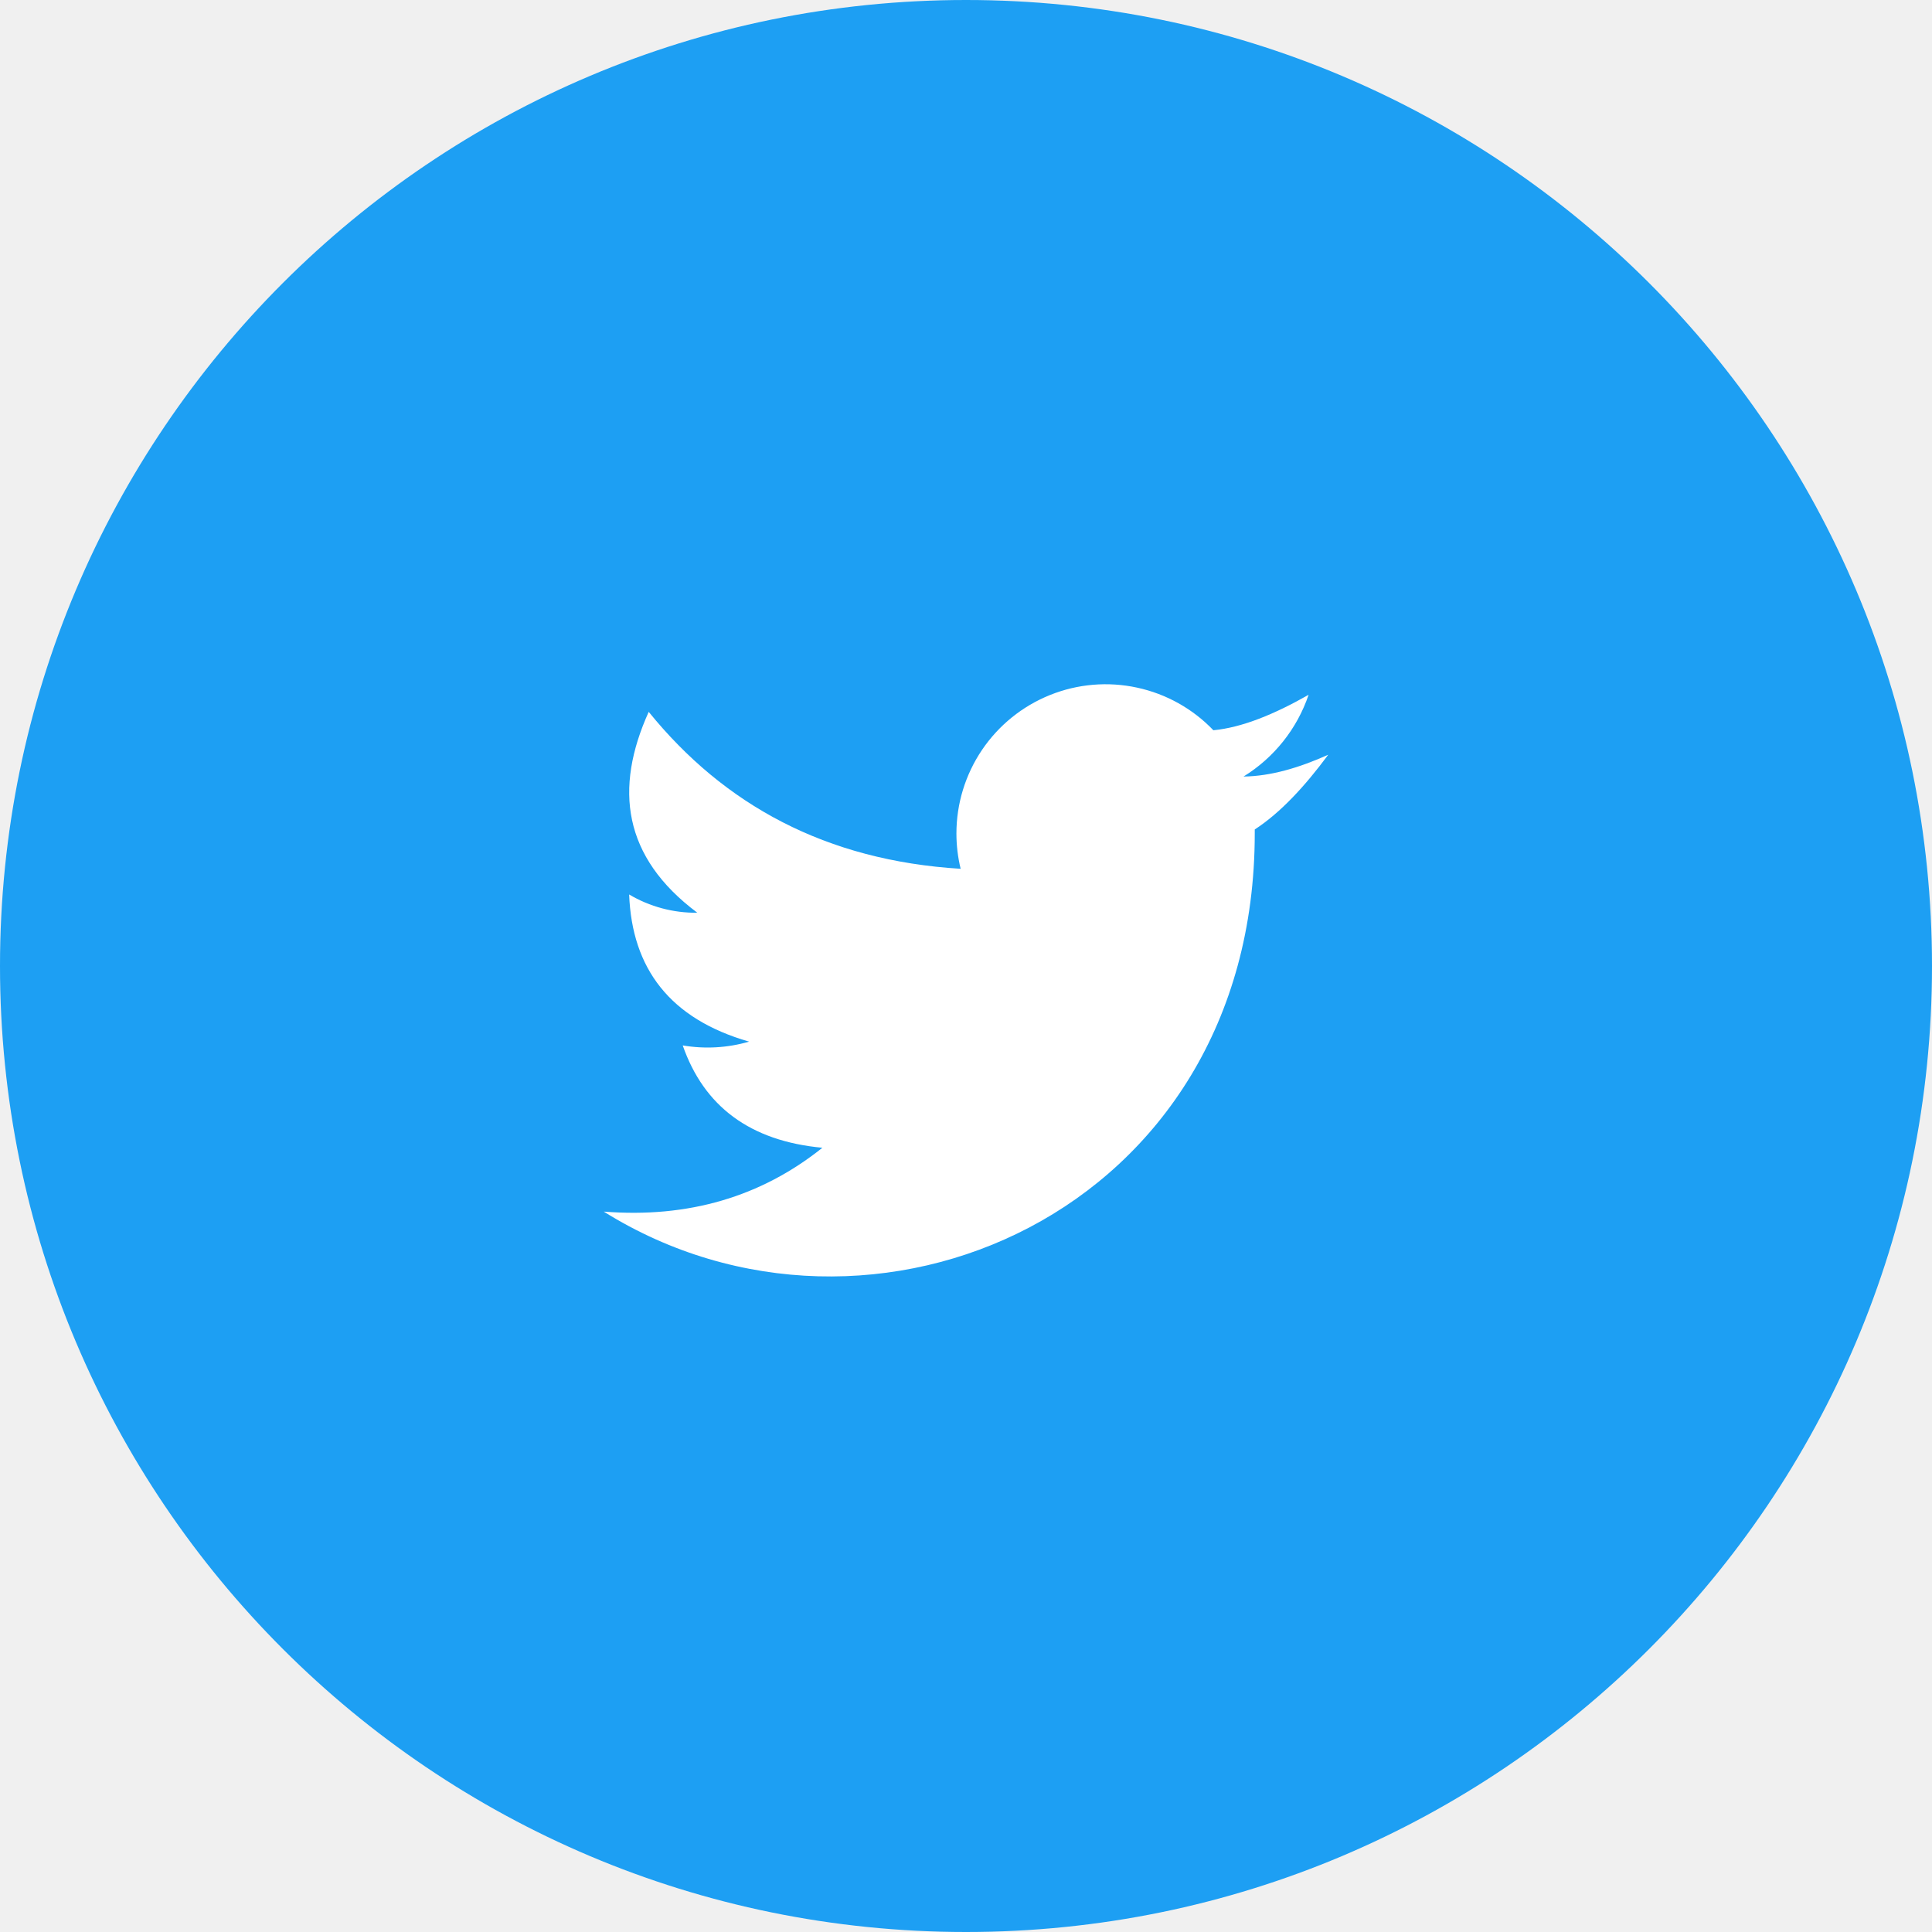
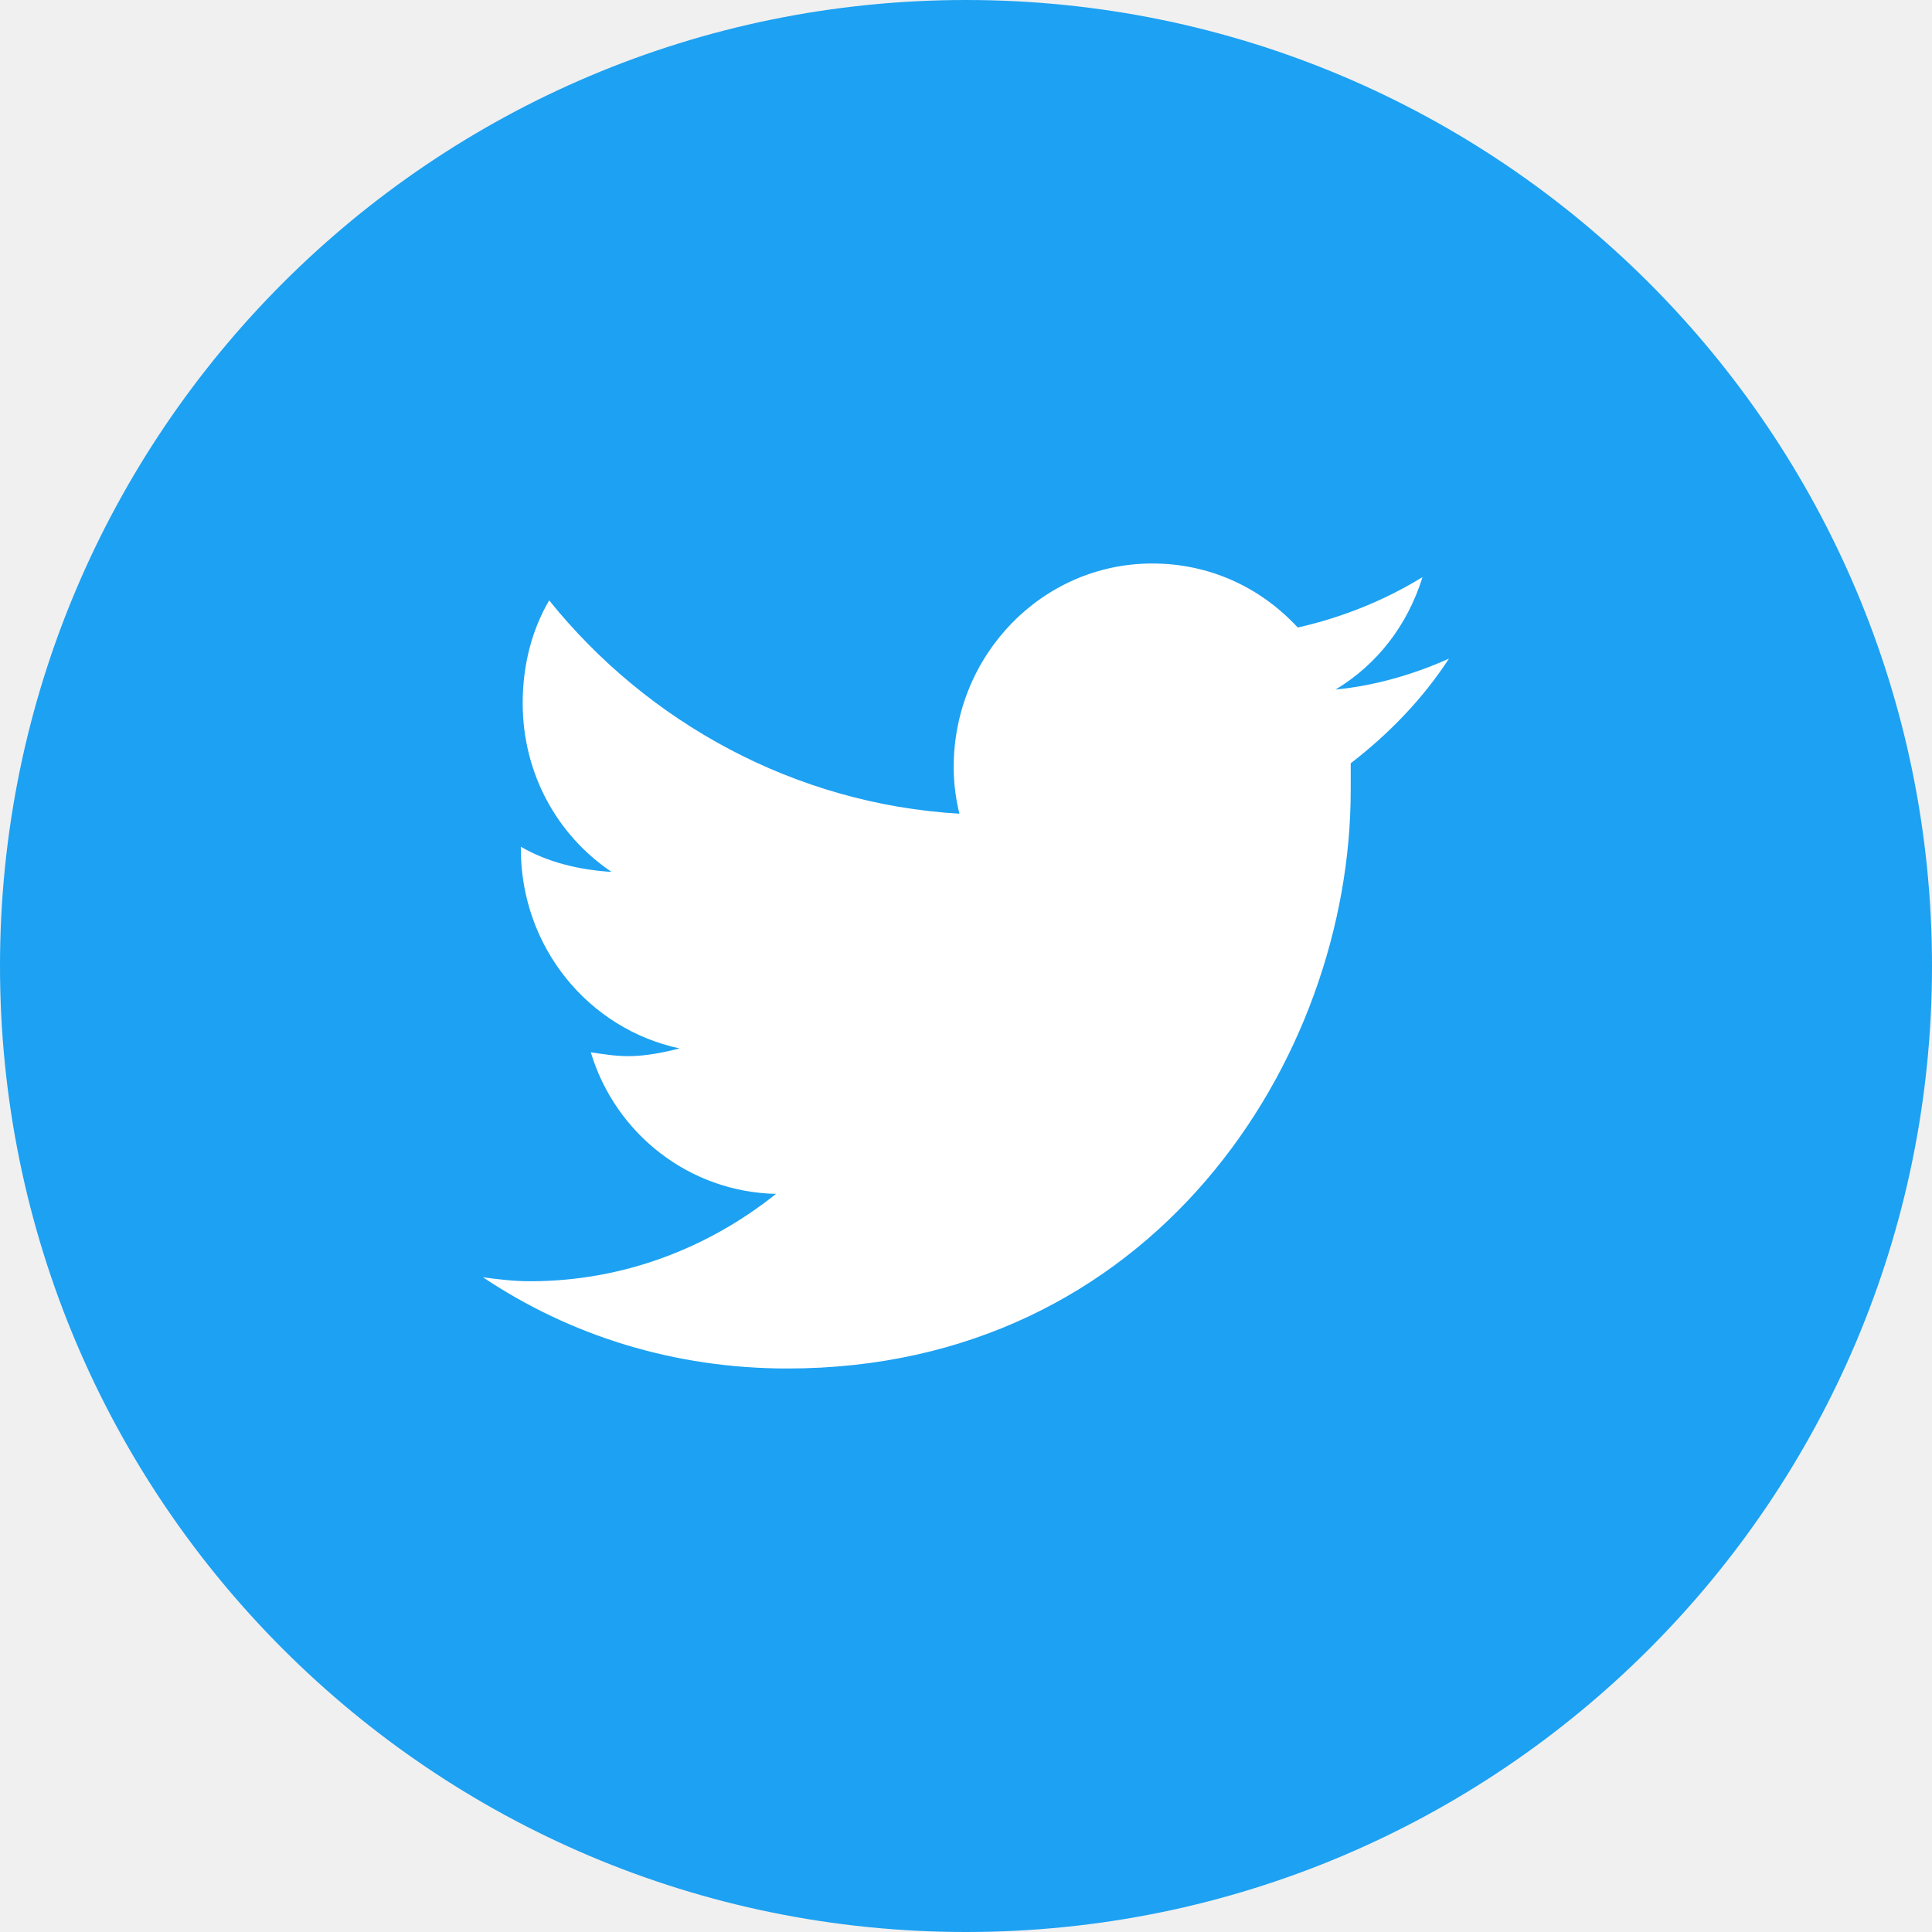
- <svg xmlns="http://www.w3.org/2000/svg" width="48" height="48" viewBox="0 0 48 48" fill="none">
-   <rect width="48" height="48" rx="24" fill="#1D9FF3" />
-   <path d="M33 18.751C32.278 19.075 31.573 19.284 30.895 19.293C31.654 18.825 32.226 18.106 32.512 17.262C31.662 17.745 30.863 18.074 30.146 18.143C29.635 17.609 28.975 17.24 28.251 17.084C27.528 16.927 26.774 16.991 26.088 17.267C25.401 17.543 24.813 18.018 24.398 18.631C23.984 19.244 23.762 19.967 23.762 20.707C23.762 21.003 23.797 21.297 23.867 21.585C20.517 21.38 17.992 19.997 16.117 17.686C15.256 19.592 15.473 21.292 17.325 22.677C16.73 22.684 16.143 22.527 15.631 22.223C15.701 24.062 16.644 25.314 18.611 25.879C18.075 26.035 17.512 26.067 16.962 25.973C17.489 27.485 18.631 28.348 20.432 28.516C18.907 29.735 17.099 30.268 15 30.102C21.636 34.249 31.174 30.134 31.174 20.706C31.174 20.672 31.174 20.642 31.174 20.608C31.81 20.194 32.414 19.542 33 18.751Z" fill="white" />
+ <svg xmlns="http://www.w3.org/2000/svg" width="24" height="24" viewBox="0 0 24 24" fill="none">
+   <circle cx="12" cy="12" r="12" fill="#1DA1F2" />
+   <path d="M16.779 9.482C17.248 9.12 17.671 8.687 18 8.181C17.577 8.373 17.084 8.518 16.591 8.566C17.108 8.253 17.483 7.771 17.671 7.169C17.202 7.458 16.661 7.675 16.121 7.795C15.652 7.289 15.018 7 14.313 7C12.951 7 11.847 8.133 11.847 9.53C11.847 9.723 11.871 9.916 11.918 10.108C9.875 9.988 8.043 8.976 6.822 7.458C6.611 7.819 6.493 8.253 6.493 8.735C6.493 9.602 6.916 10.373 7.597 10.831C7.198 10.807 6.798 10.711 6.47 10.518V10.542C6.47 11.771 7.315 12.783 8.442 13.024C8.254 13.072 8.02 13.12 7.808 13.12C7.644 13.12 7.503 13.096 7.339 13.072C7.644 14.084 8.56 14.807 9.64 14.831C8.795 15.506 7.738 15.916 6.587 15.916C6.376 15.916 6.188 15.892 6 15.867C7.08 16.59 8.372 17 9.781 17C14.313 17 16.779 13.169 16.779 9.819C16.779 9.699 16.779 9.602 16.779 9.482Z" fill="white" />
</svg>
